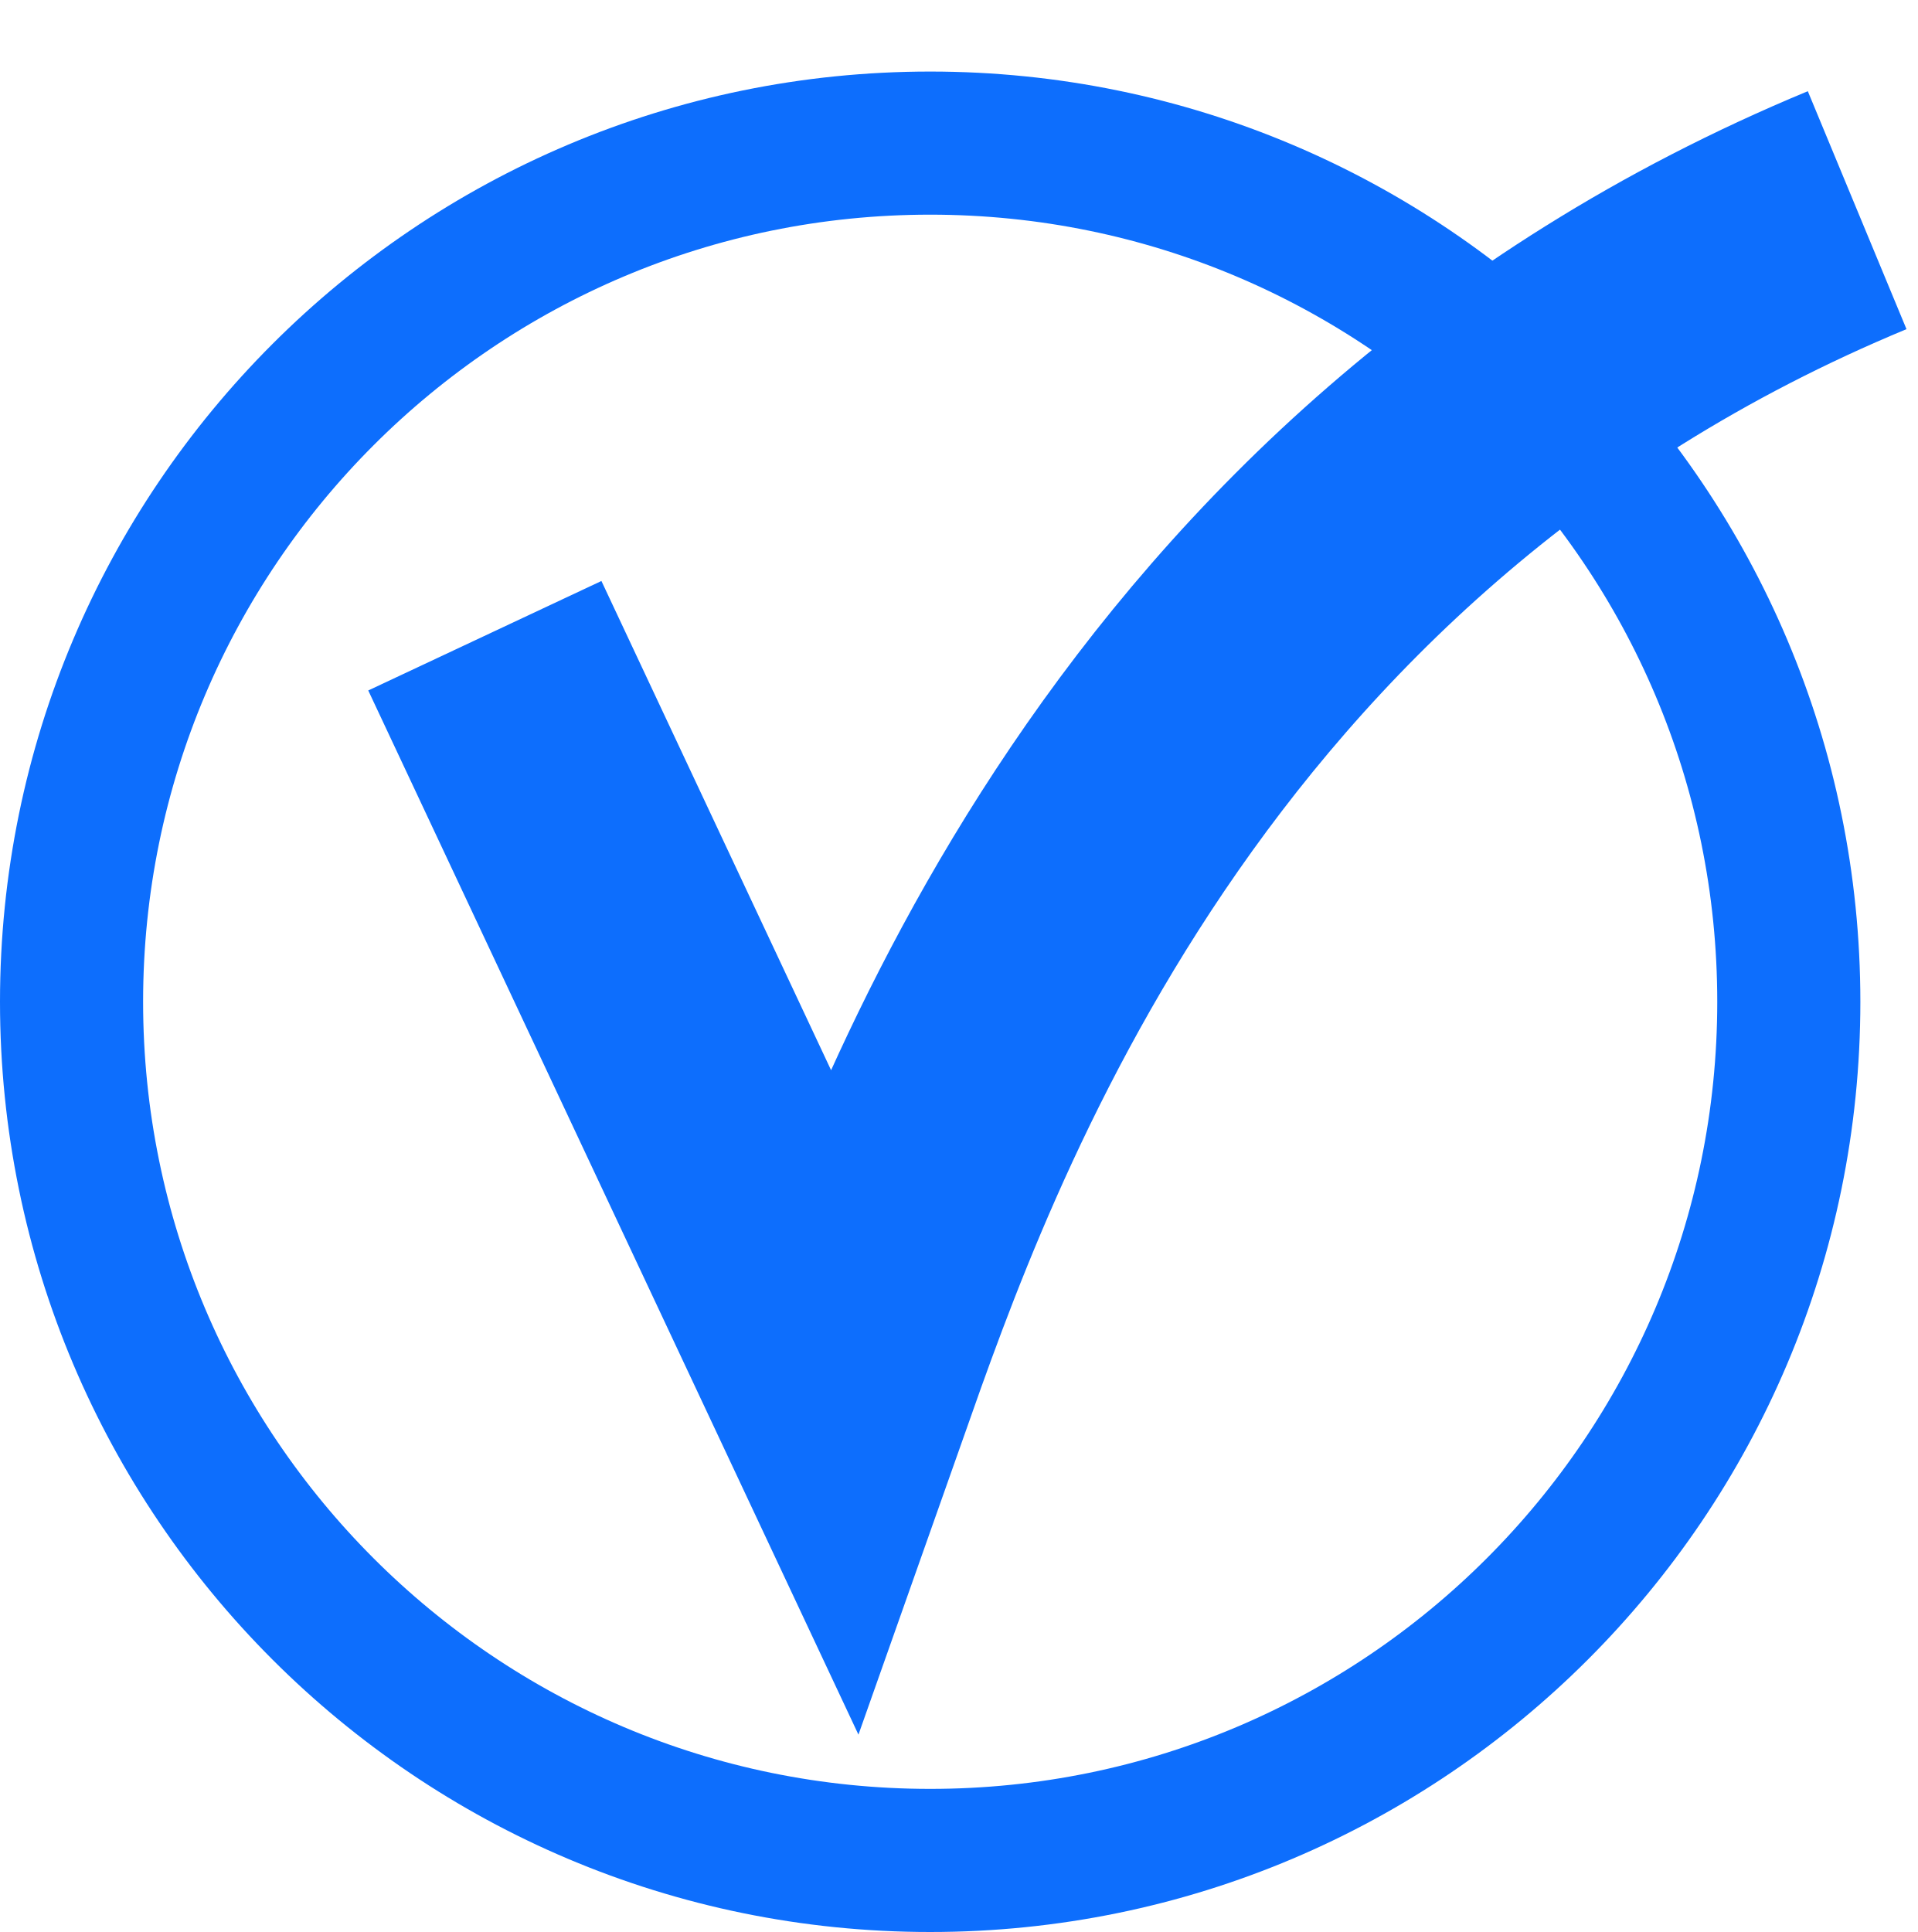
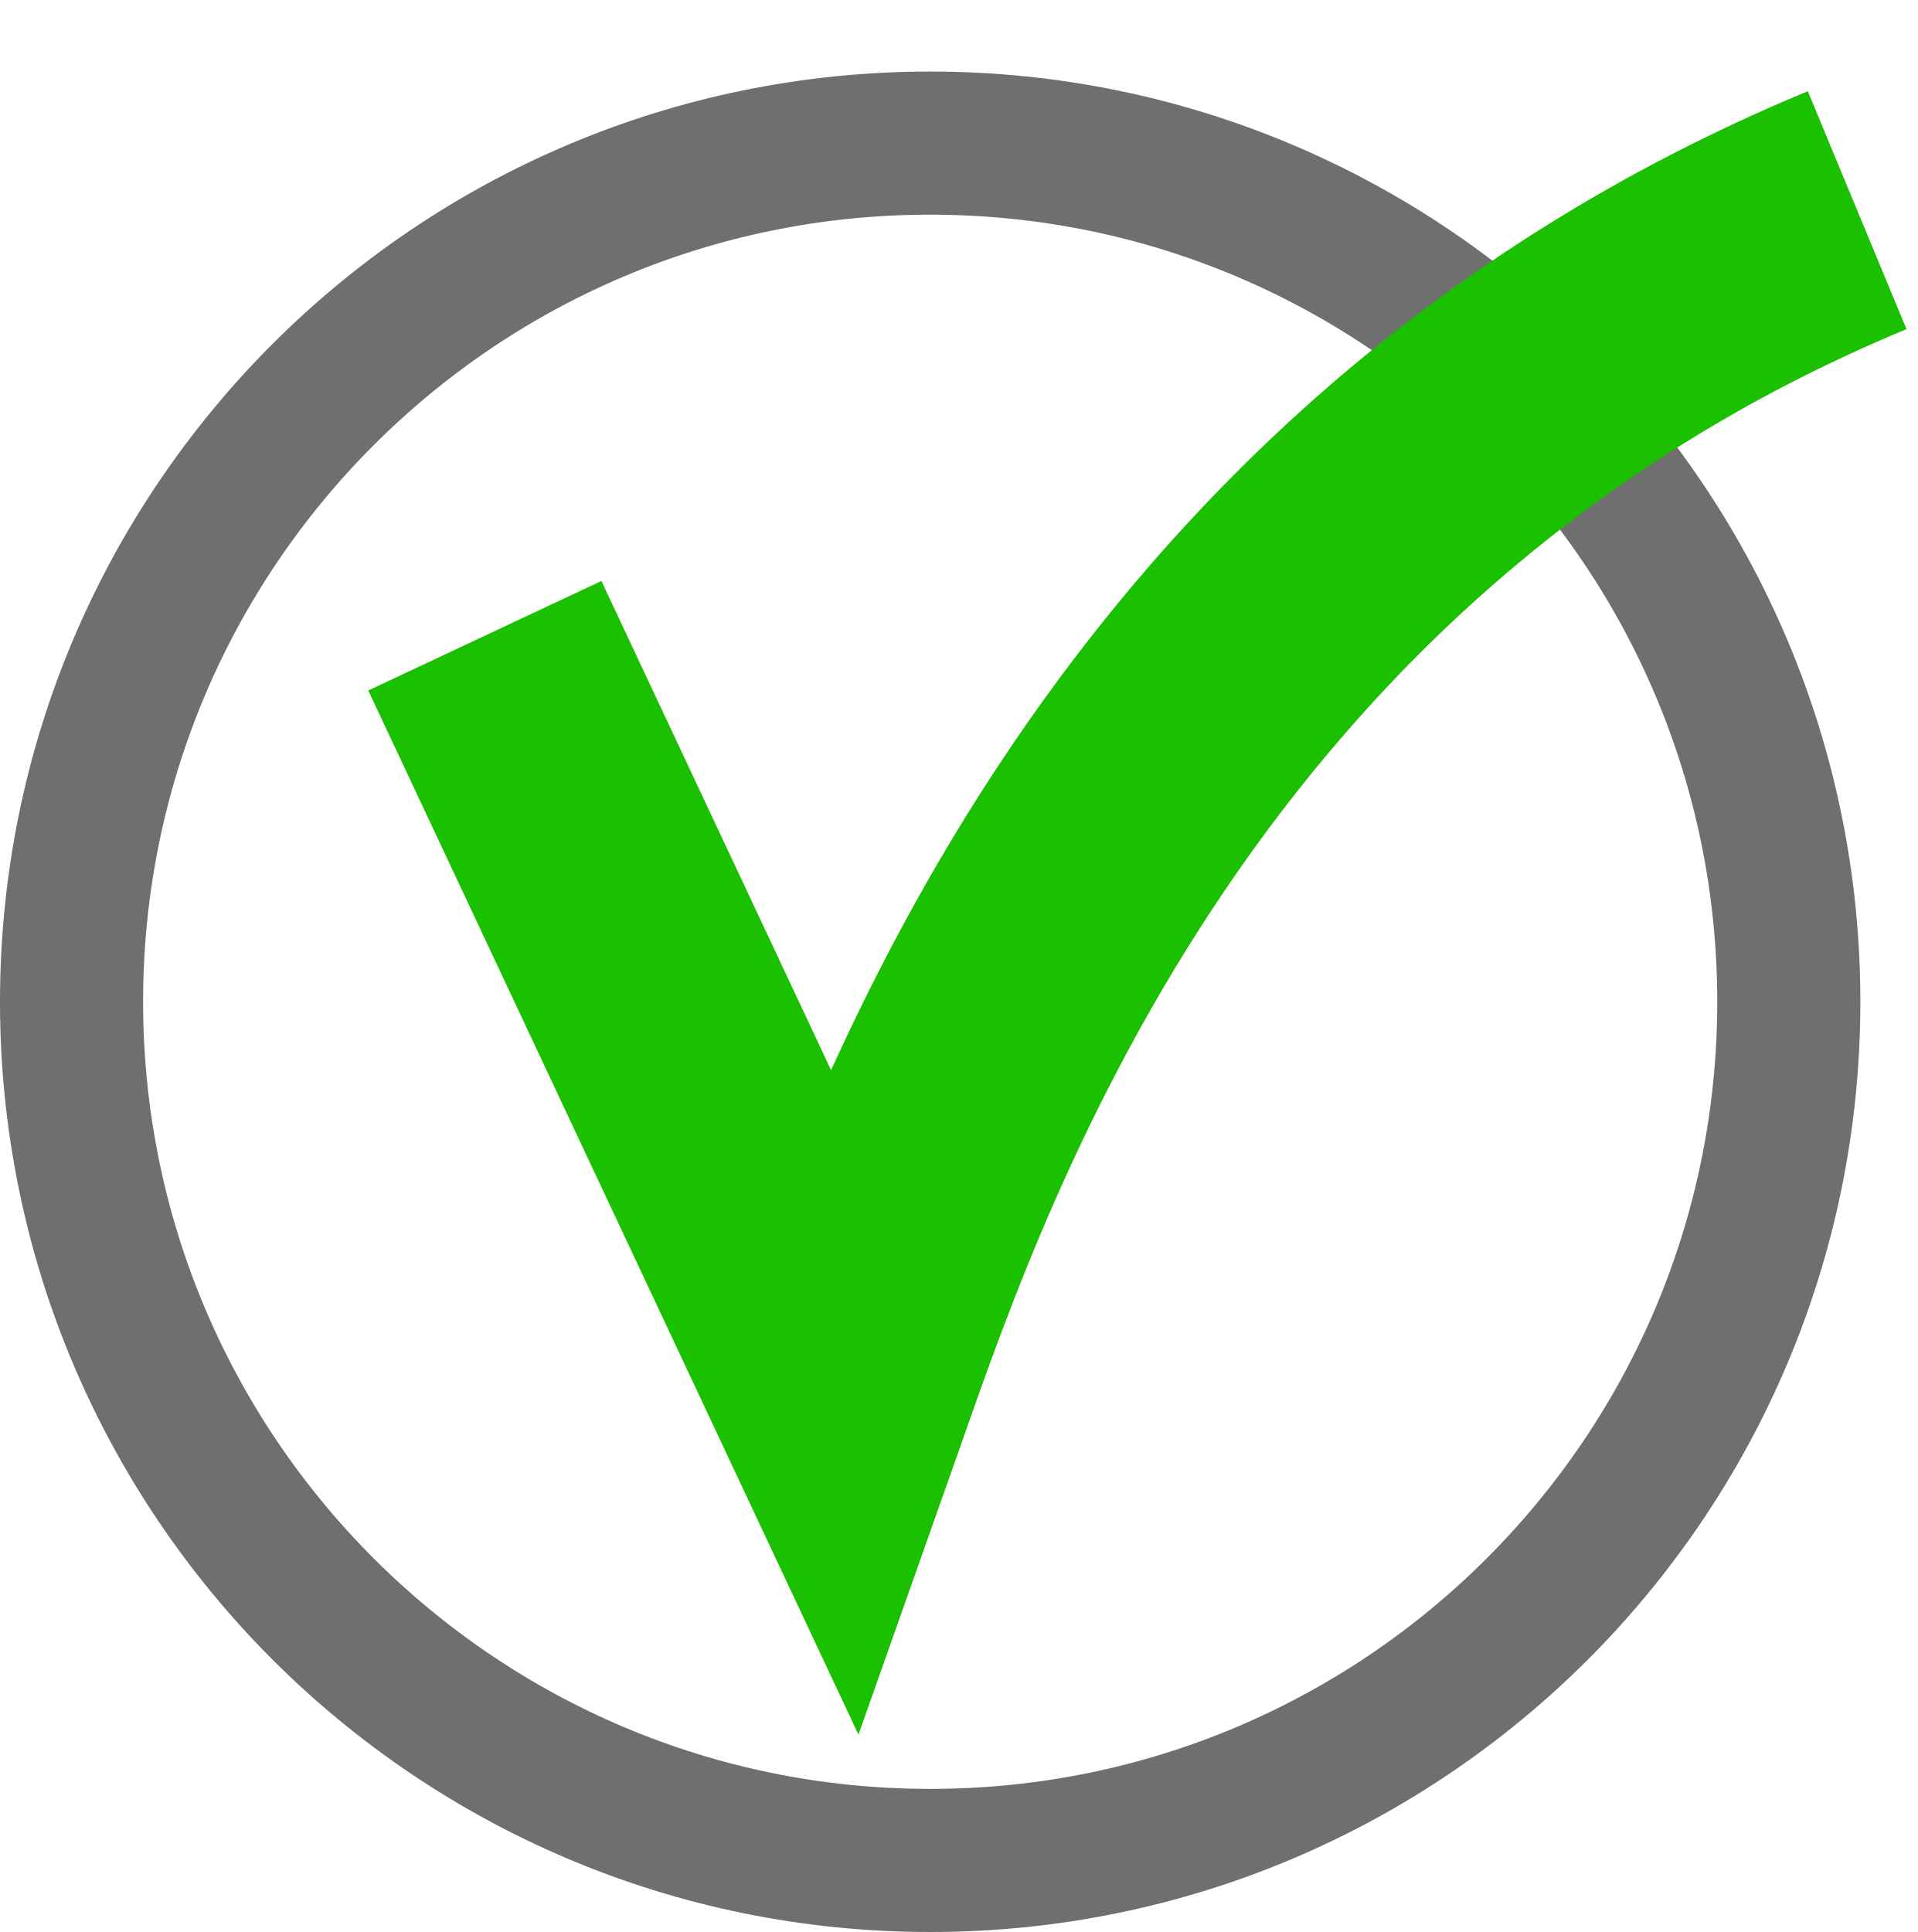
<svg xmlns="http://www.w3.org/2000/svg" width="134" height="135" viewBox="0 0 134 135" fill="none">
-   <circle cx="65" cy="70" r="60" stroke="#0D6EFD" stroke-width="10" />
-   <path d="M33.88 44.422C33.88 44.422 33.88 44.422 46.345 70.972C58.81 97.523 58.81 97.523 58.81 97.523C65 80 80.426 35.153 129.776 14.686" stroke="#0D6EFD" stroke-width="18" />
+   <circle cx="65" cy="70" r="60" stroke="#706F6F" stroke-width="10" />
+   <path d="M33.88 44.422C33.88 44.422 33.88 44.422 46.345 70.972C58.81 97.523 58.81 97.523 58.81 97.523C65 80 80.426 35.153 129.776 14.686" stroke="#1BC000" stroke-width="18" />
</svg>
